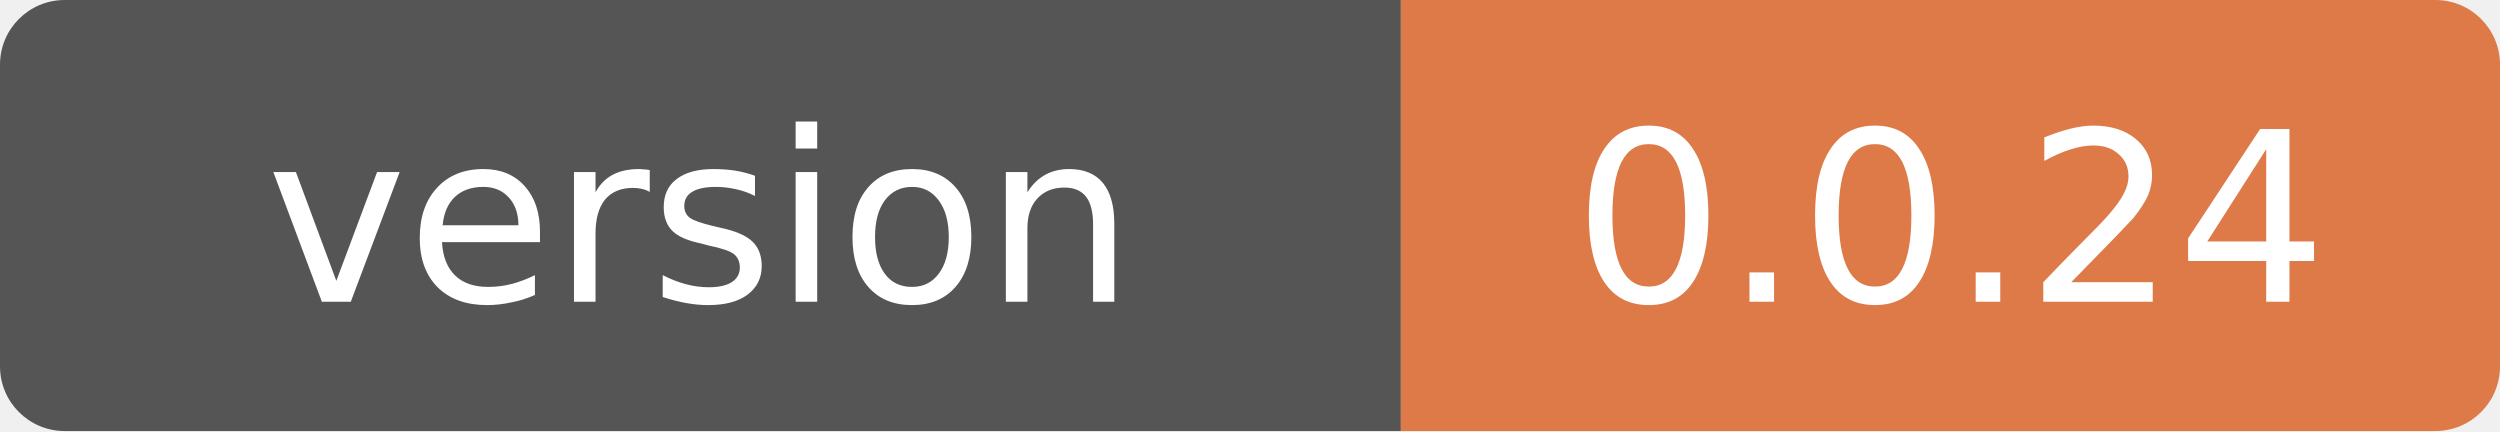
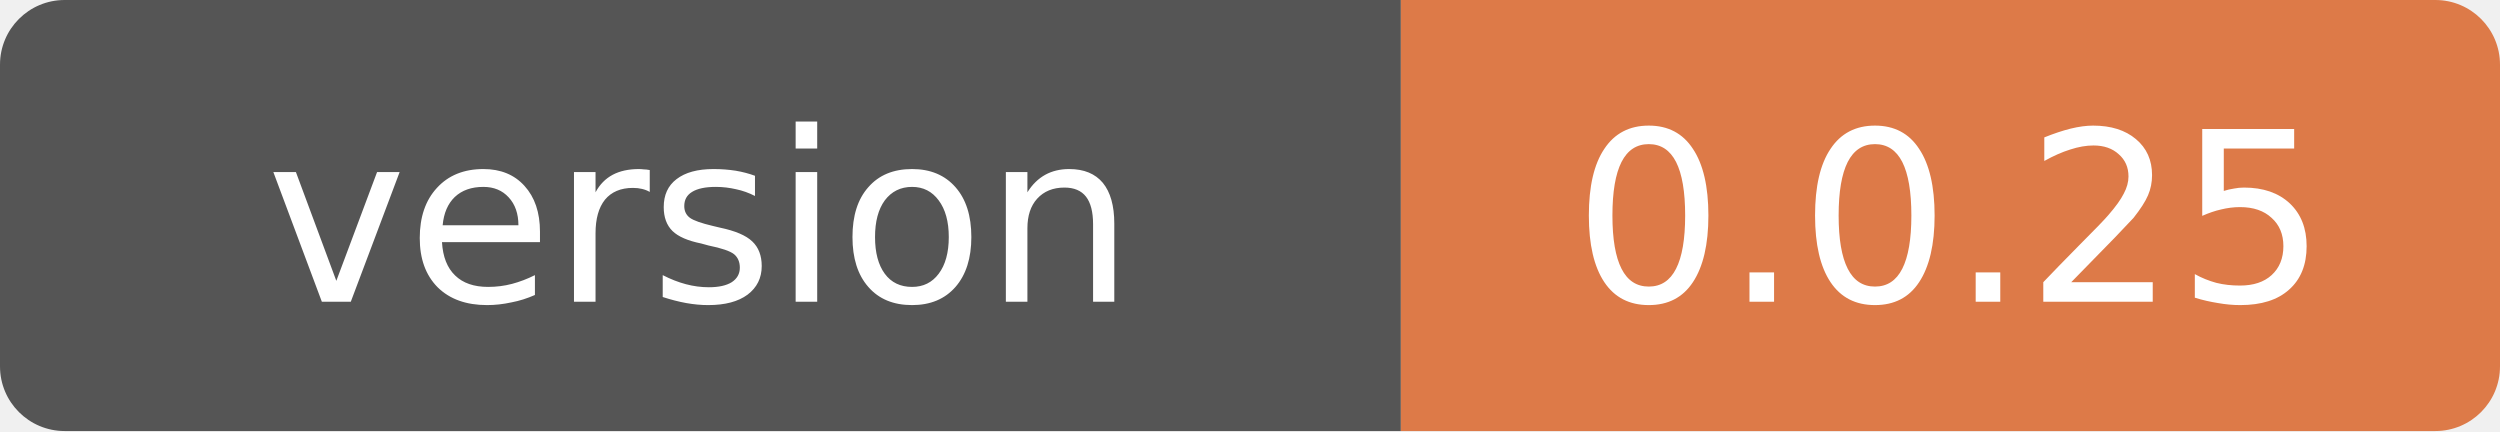
- <svg xmlns="http://www.w3.org/2000/svg" width="116" height="20" role="img" aria-label="version: 0.0.24">
+ <svg xmlns="http://www.w3.org/2000/svg" width="116" height="20" role="img" aria-label="version: 0.0.25">
  <clipPath id="r">
    <rect width="116" height="20" rx="3" fill="#fff" />
  </clipPath>
  <g clip-path="url(#r)">
    <path fill="#555" d="M0 0h65v20H0z" />
    <path fill="#dd7a48" d="M65 0h51v20H65z" />
  </g>
  <g fill="#fff" font-family="Verdana,Geneva,DejaVu Sans,sans-serif" font-size="11" text-anchor="middle">
    <text x="32.5" y="14">version</text>
-     <text x="90.5" y="14">0.0.24</text>
+     <text x="90.5" y="14">0.0.25</text>
  </g>
</svg>
